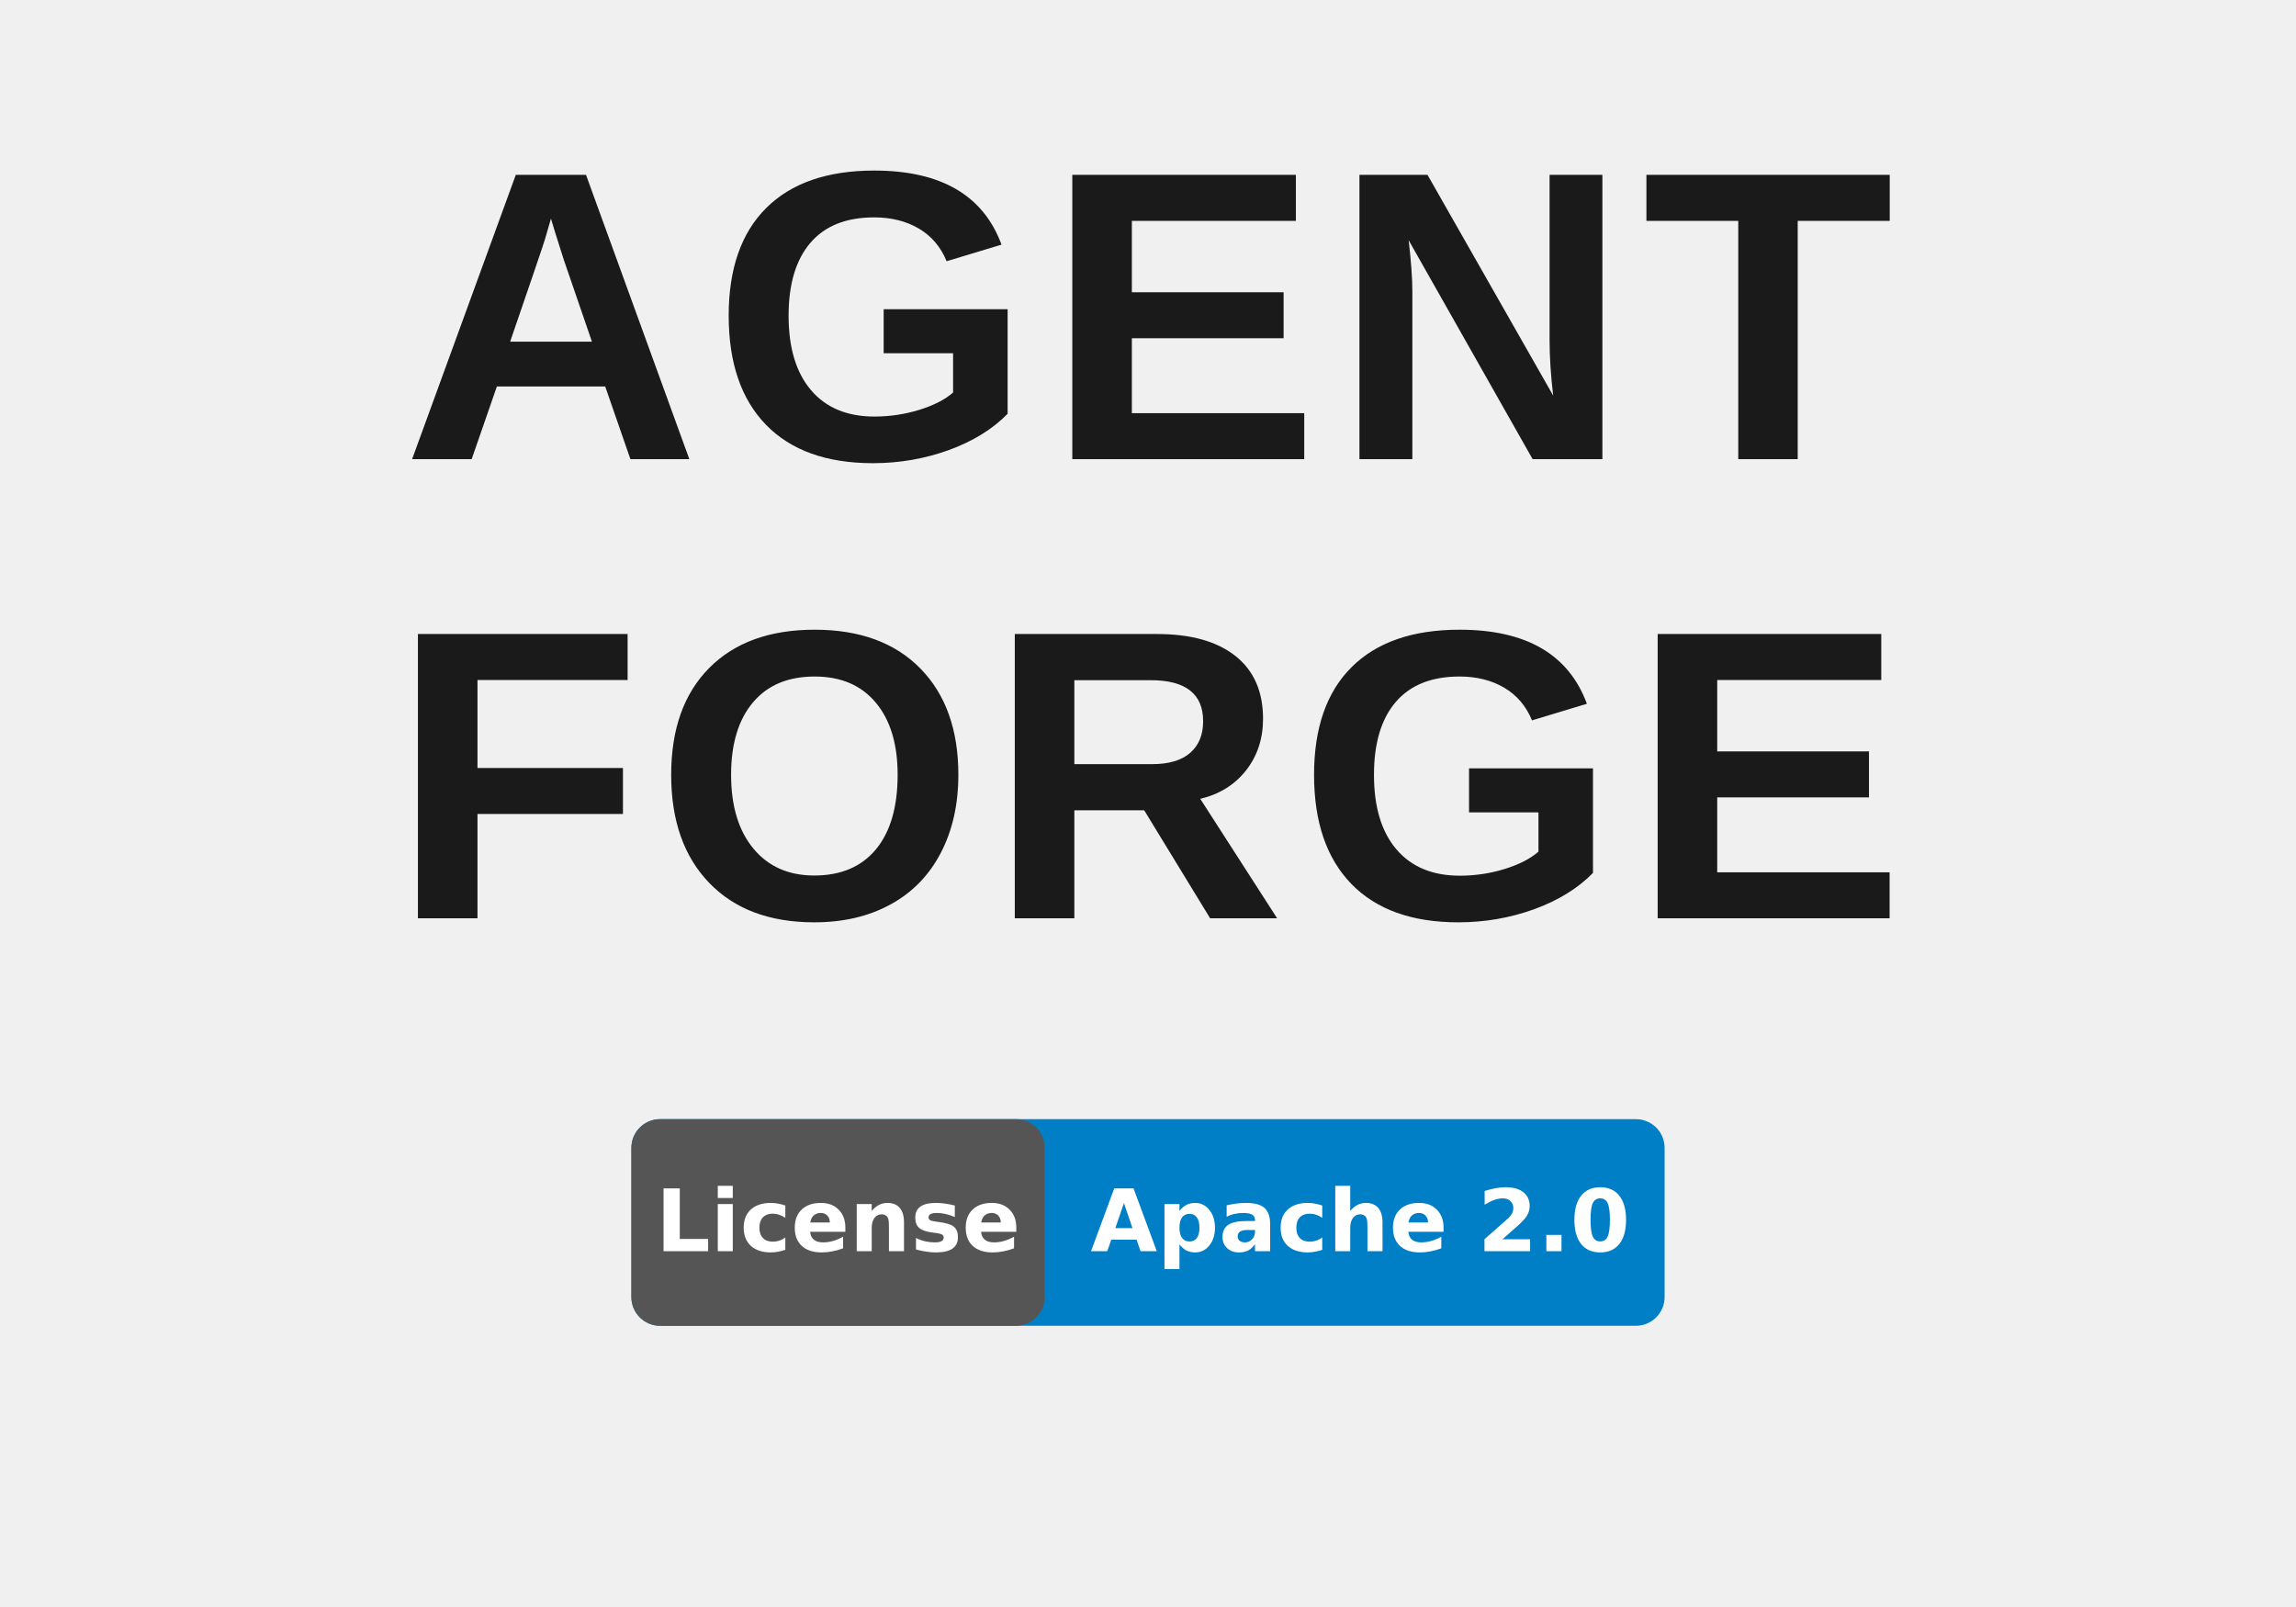
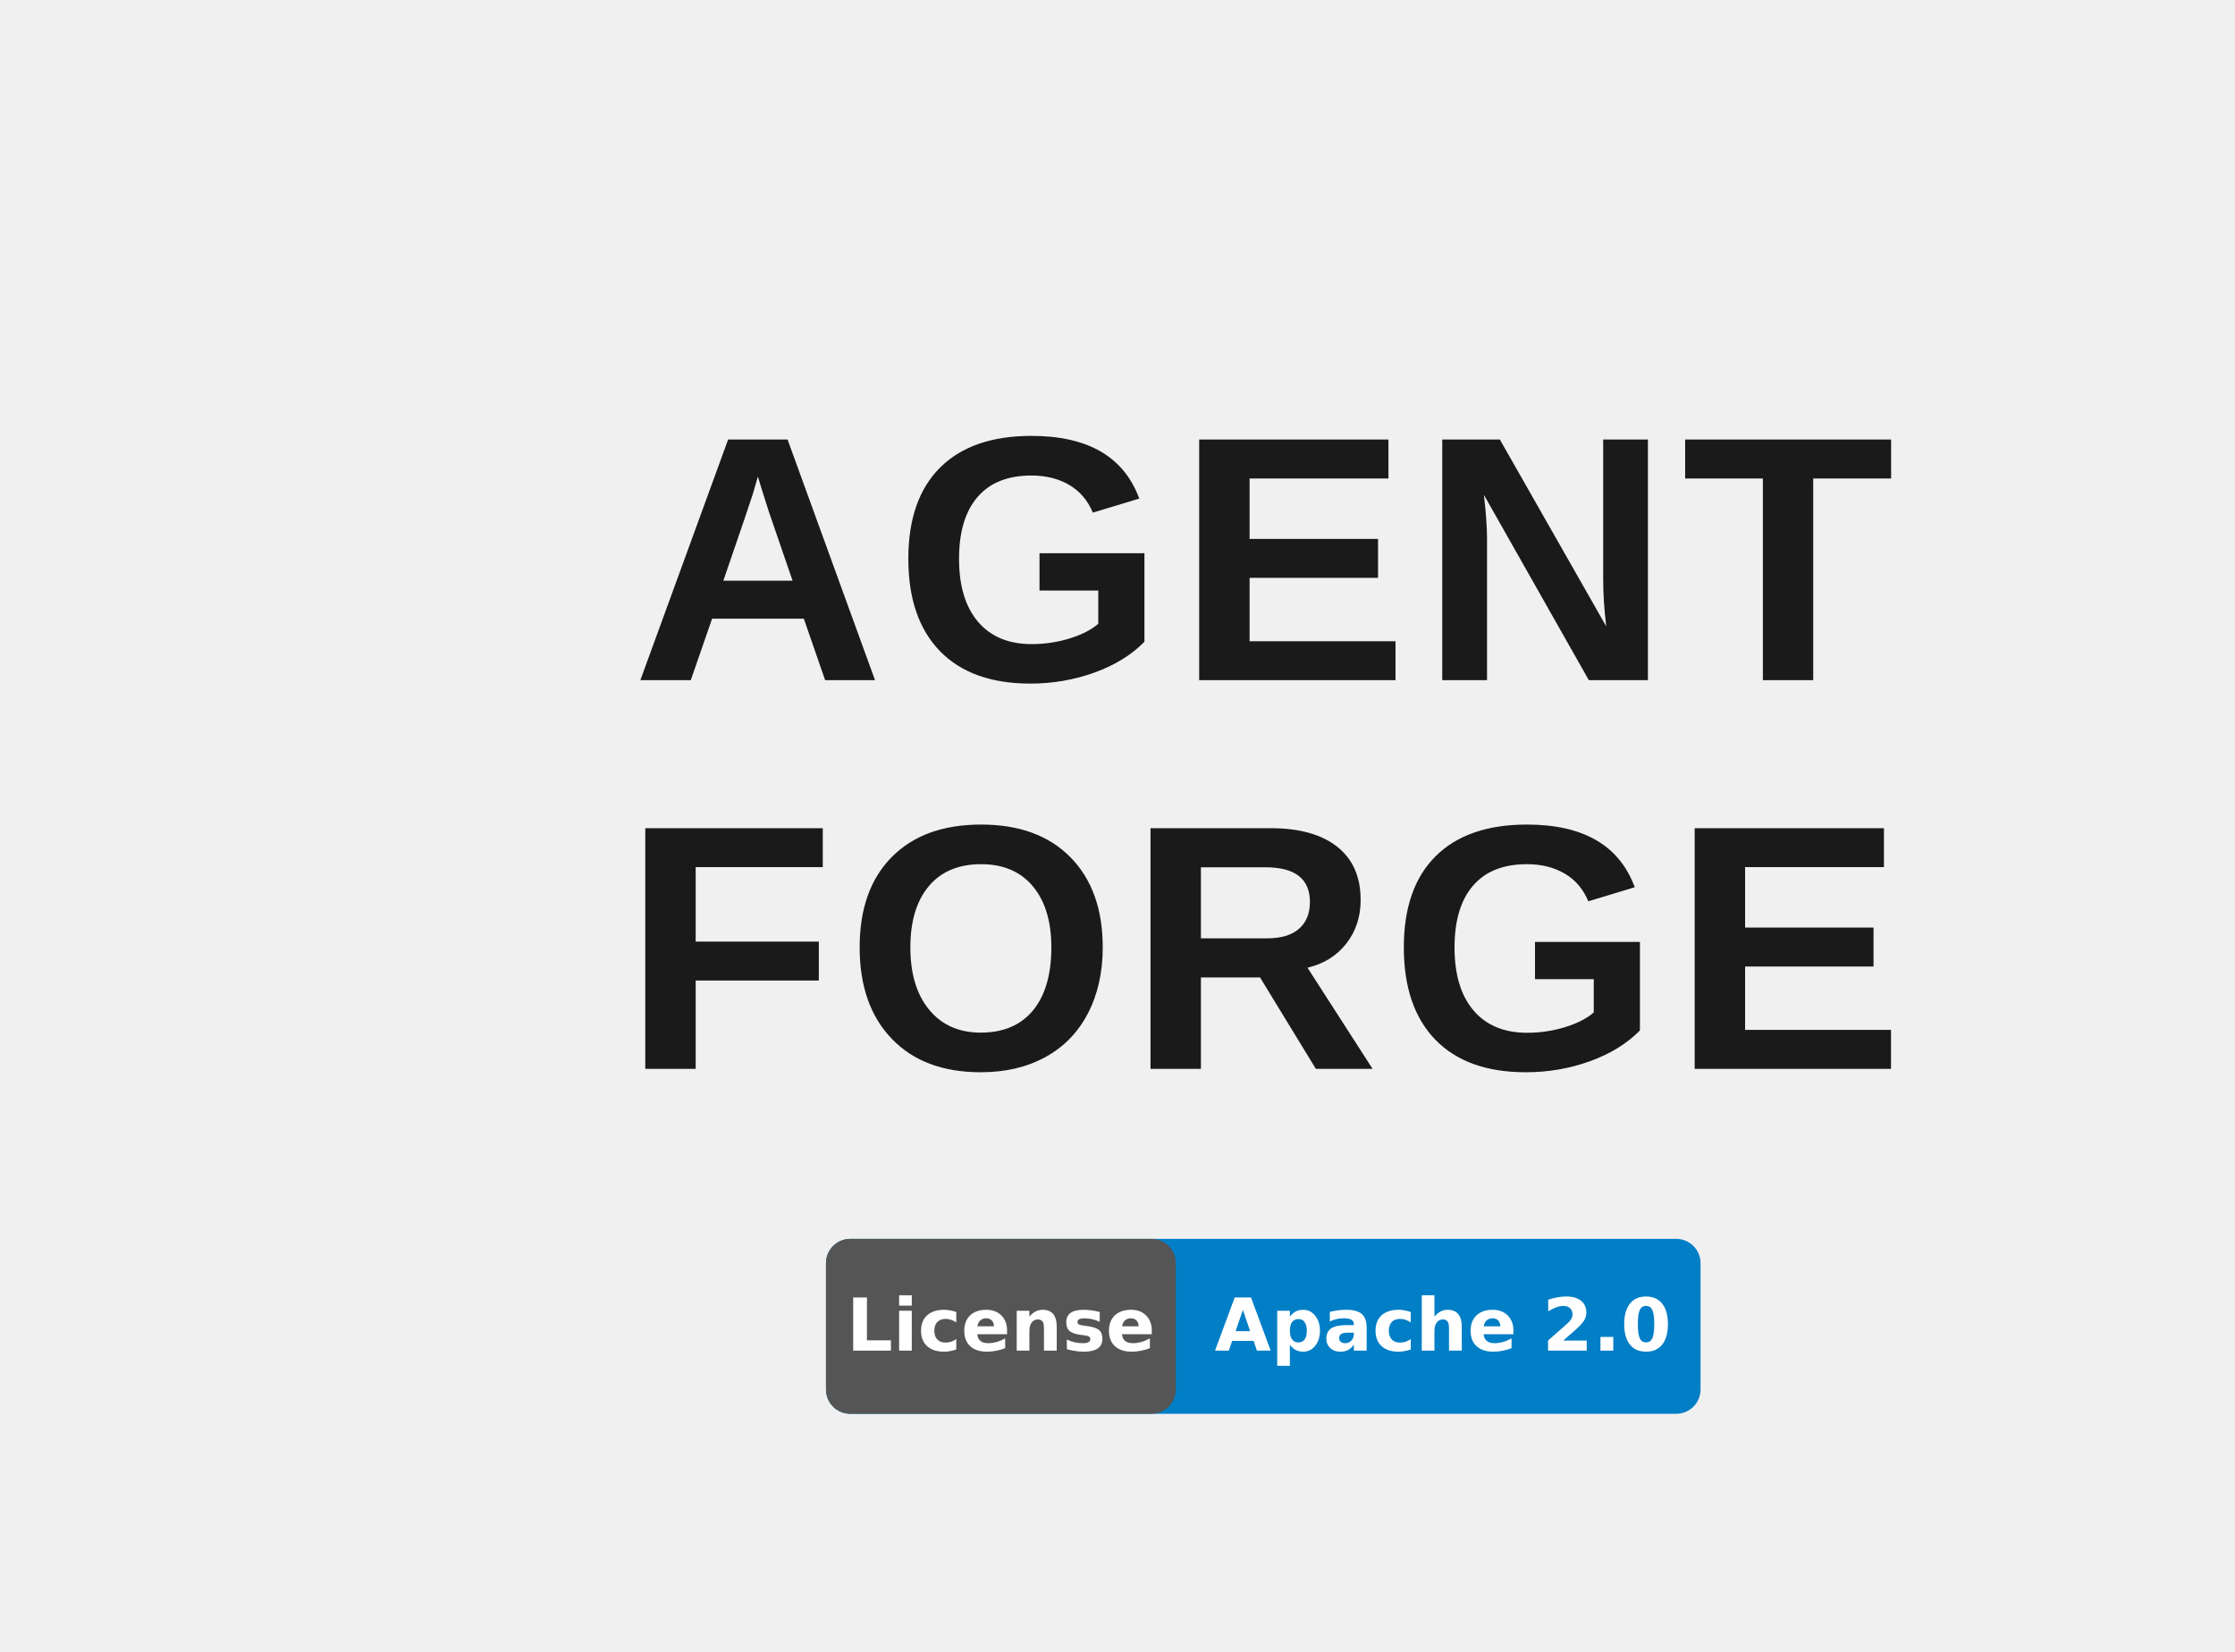
- <svg xmlns="http://www.w3.org/2000/svg" viewBox="0 0 400 280" fill="none">
+ <svg xmlns="http://www.w3.org/2000/svg" viewBox="-60 -60 460 340" fill="none">
  <text x="200" y="80" text-anchor="middle" font-family="'Arial Black', 'Helvetica Neue', Arial, sans-serif" font-size="72" font-weight="900" fill="#1a1a1a" letter-spacing="2">AGENT</text>
  <text x="200" y="160" text-anchor="middle" font-family="'Arial Black', 'Helvetica Neue', Arial, sans-serif" font-size="72" font-weight="900" fill="#1a1a1a" letter-spacing="2">FORGE</text>
  <rect x="110" y="195" width="180" height="36" rx="5" fill="#007ec6" />
  <rect x="110" y="195" width="72" height="36" rx="5" fill="#555555" />
  <text x="146" y="218" text-anchor="middle" font-family="'Verdana', 'DejaVu Sans', sans-serif" font-size="15" font-weight="700" fill="#FFFFFF">License</text>
  <text x="237" y="218" text-anchor="middle" font-family="'Verdana', 'DejaVu Sans', sans-serif" font-size="15" font-weight="700" fill="#FFFFFF">Apache 2.0</text>
</svg>
